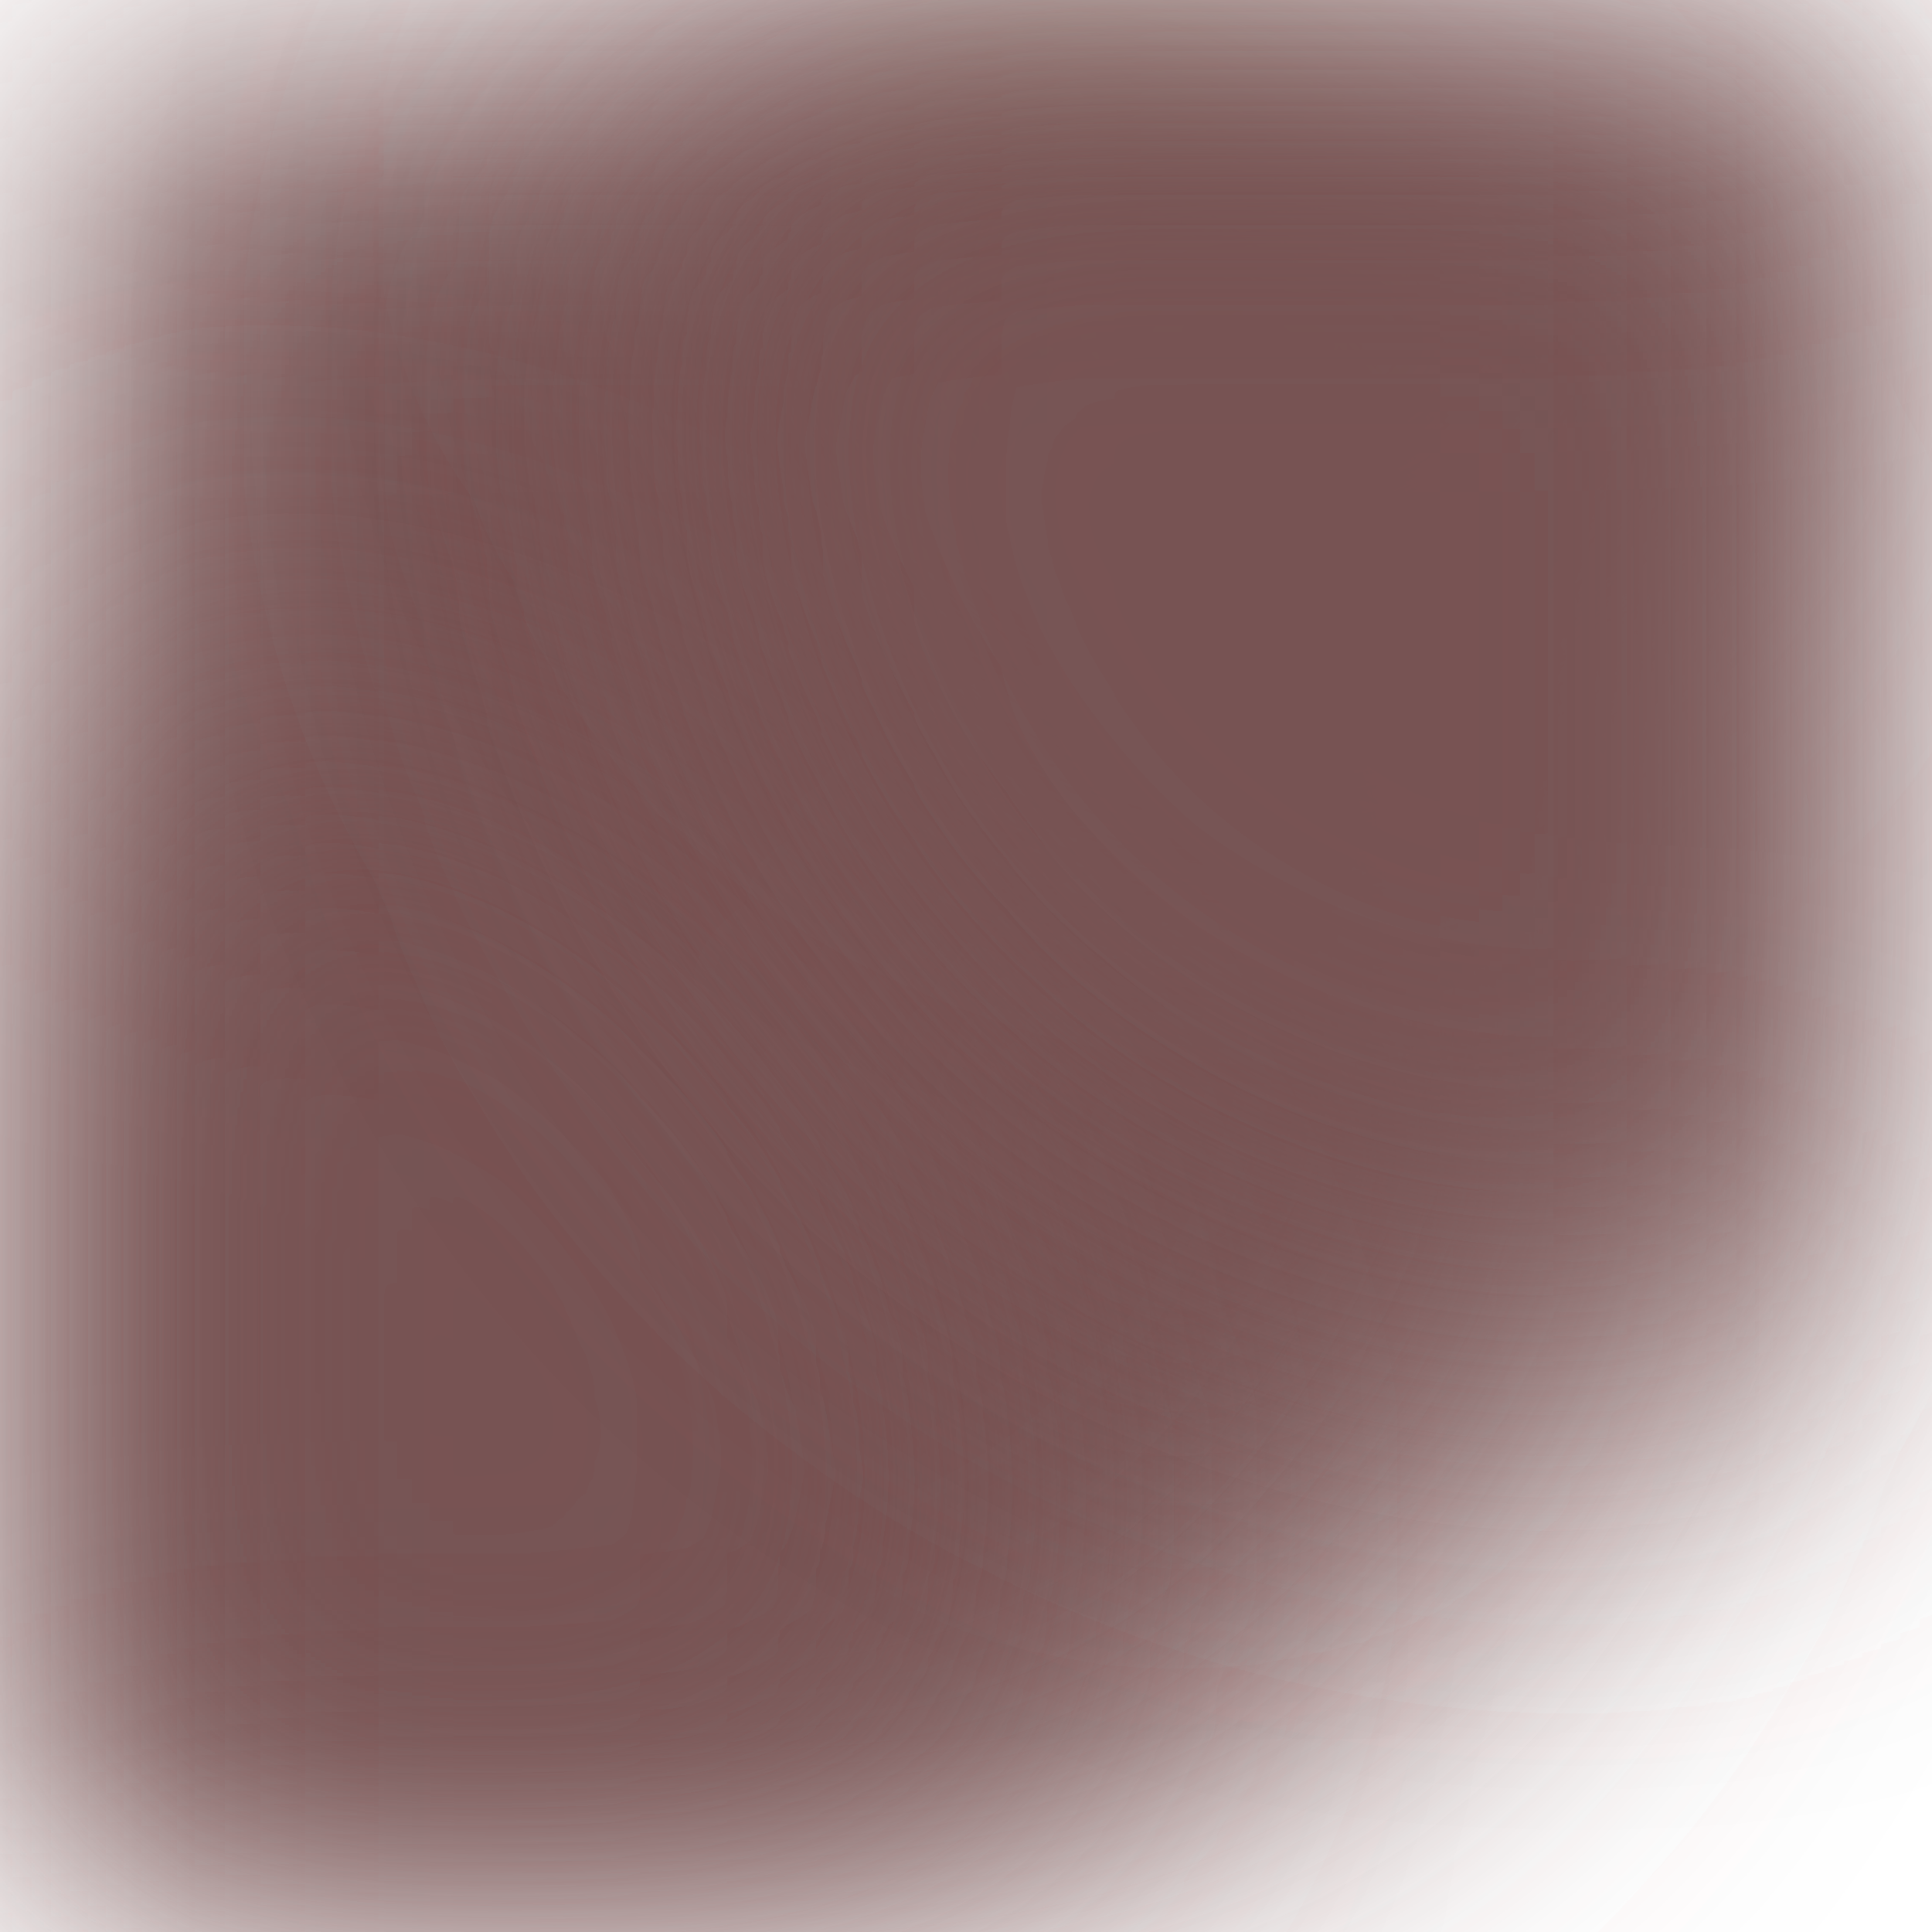
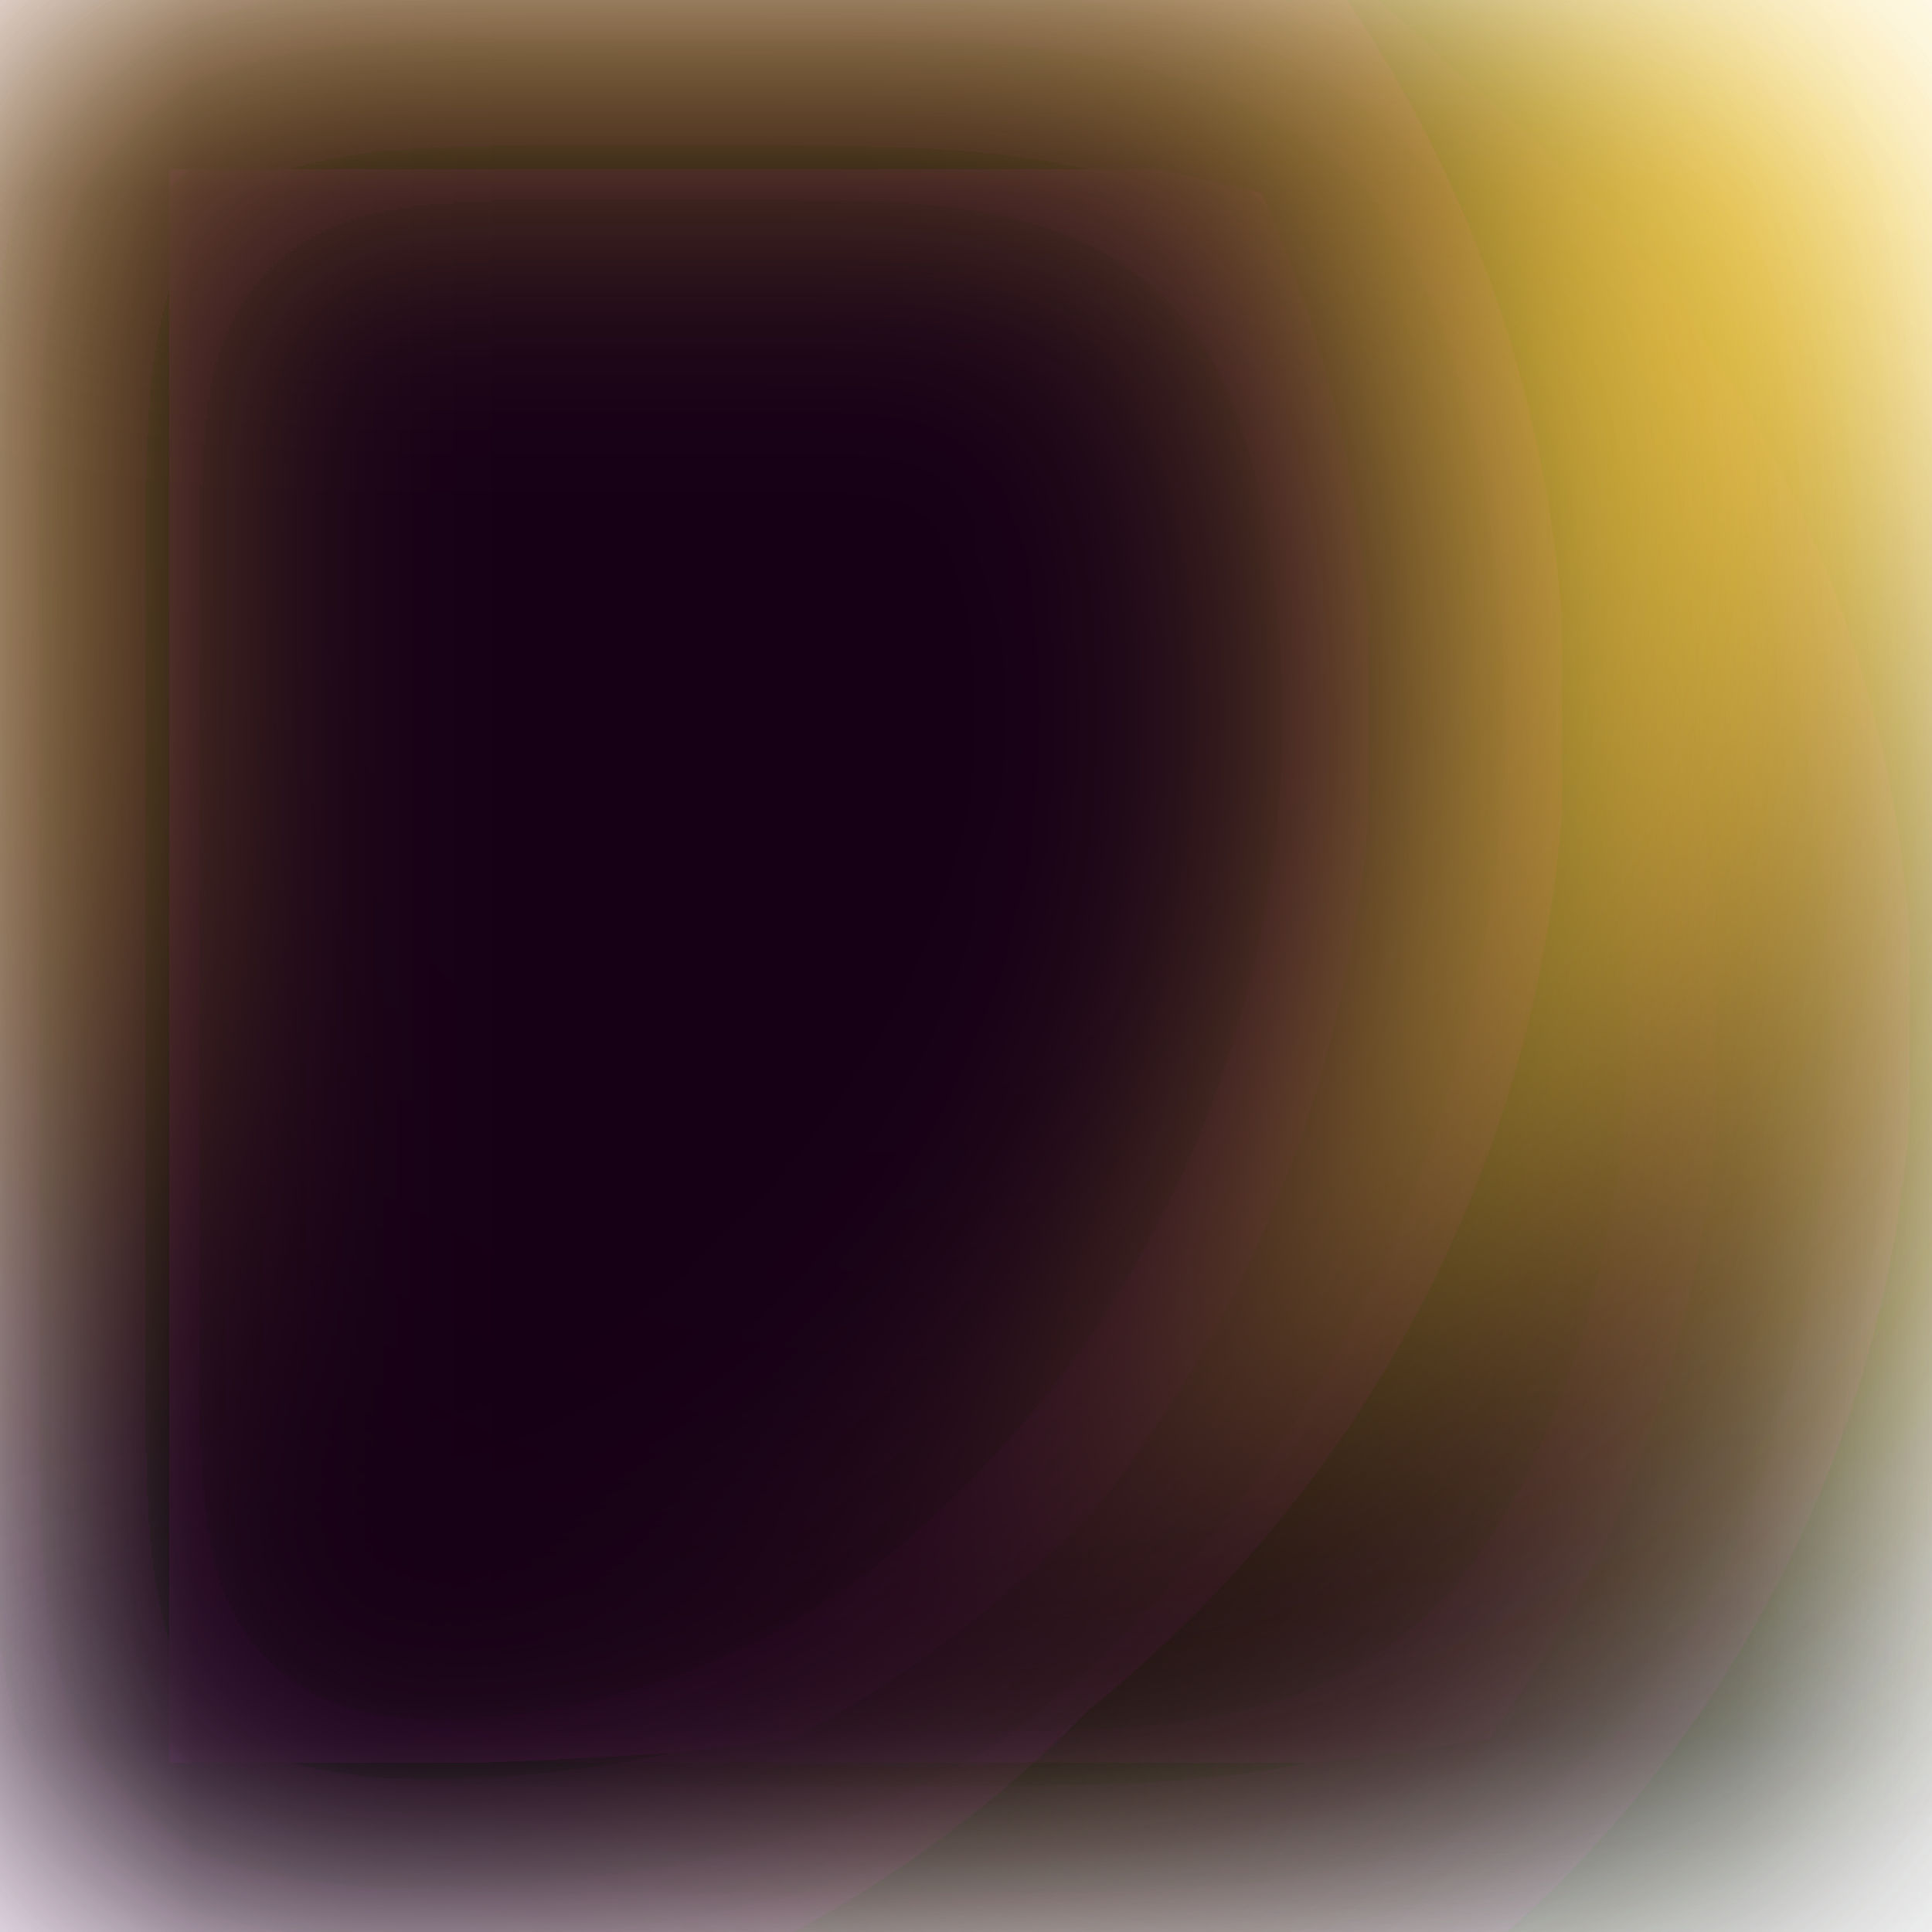
- <svg xmlns="http://www.w3.org/2000/svg" preserveAspectRatio="xMinYMin meet" viewBox="0 0 777 777">
+ <svg xmlns="http://www.w3.org/2000/svg" xmlns:xlink="http://www.w3.org/1999/xlink" preserveAspectRatio="xMinYMin meet" viewBox="0 0 777 777">
  <defs>
+     <rect id="bg" width="100%" height="100%" fill="#fff" />
+     <clipPath id="clip">
+       <use xlink:href="#bg" />
+     </clipPath>
    <filter id="f0" width="300%" height="300%" x="-100%" y="-100%">
-       <feGaussianBlur in="SourceGraphic" stdDeviation="155" />
+       <feGaussianBlur in="SourceGraphic" stdDeviation="129" />
    </filter>
    <filter id="f1" width="300%" height="300%" x="-100%" y="-100%">
      <feGaussianBlur in="SourceGraphic" stdDeviation="700" />
    </filter>
  </defs>
  <rect width="100%" height="100%" fill="#fff" />
-   <circle cx="32%" cy="26%" r="5%" filter="url(#f1)" fill="#01fdf6" />
-   <circle cx="32%" cy="48%" r="54%" filter="url(#f1)" fill="#775253" />
-   <circle cx="61%" cy="60%" r="10%" filter="url(#f0)" fill="#775253" />
-   <circle cx="10%" cy="78%" r="43%" filter="url(#f0)" fill="#775253" />
-   <circle cx="58%" cy="14%" r="5%" filter="url(#f0)" fill="#cff27e" />
-   <circle cx="66%" cy="10%" r="27%" filter="url(#f0)" fill="#775253" />
-   <circle cx="82%" cy="20%" r="50%" filter="url(#f0)" fill="#775253" />
+   <g clip-path="url(#clip)">
+     <use xlink:href="#bg" />
+     <circle cx="74%" cy="72%" r="6%" filter="url(#f1)" fill="#ffd447" />
+     <circle cx="86%" cy="59%" r="13%" filter="url(#f1)" fill="#ffd447" />
+     <circle cx="84%" cy="72%" r="37%" filter="url(#f0)" fill="#6a706e" />
+     <circle cx="50%" cy="37%" r="52%" filter="url(#f0)" fill="#ffd447" />
+     <circle cx="31%" cy="53%" r="63%" filter="url(#f0)" fill="#170312" />
+     <circle cx="47%" cy="24%" r="50%" filter="url(#f0)" fill="#ffd447" />
+     <circle cx="10%" cy="37%" r="66%" filter="url(#f0)" fill="#170312" />
+   </g>
</svg>
